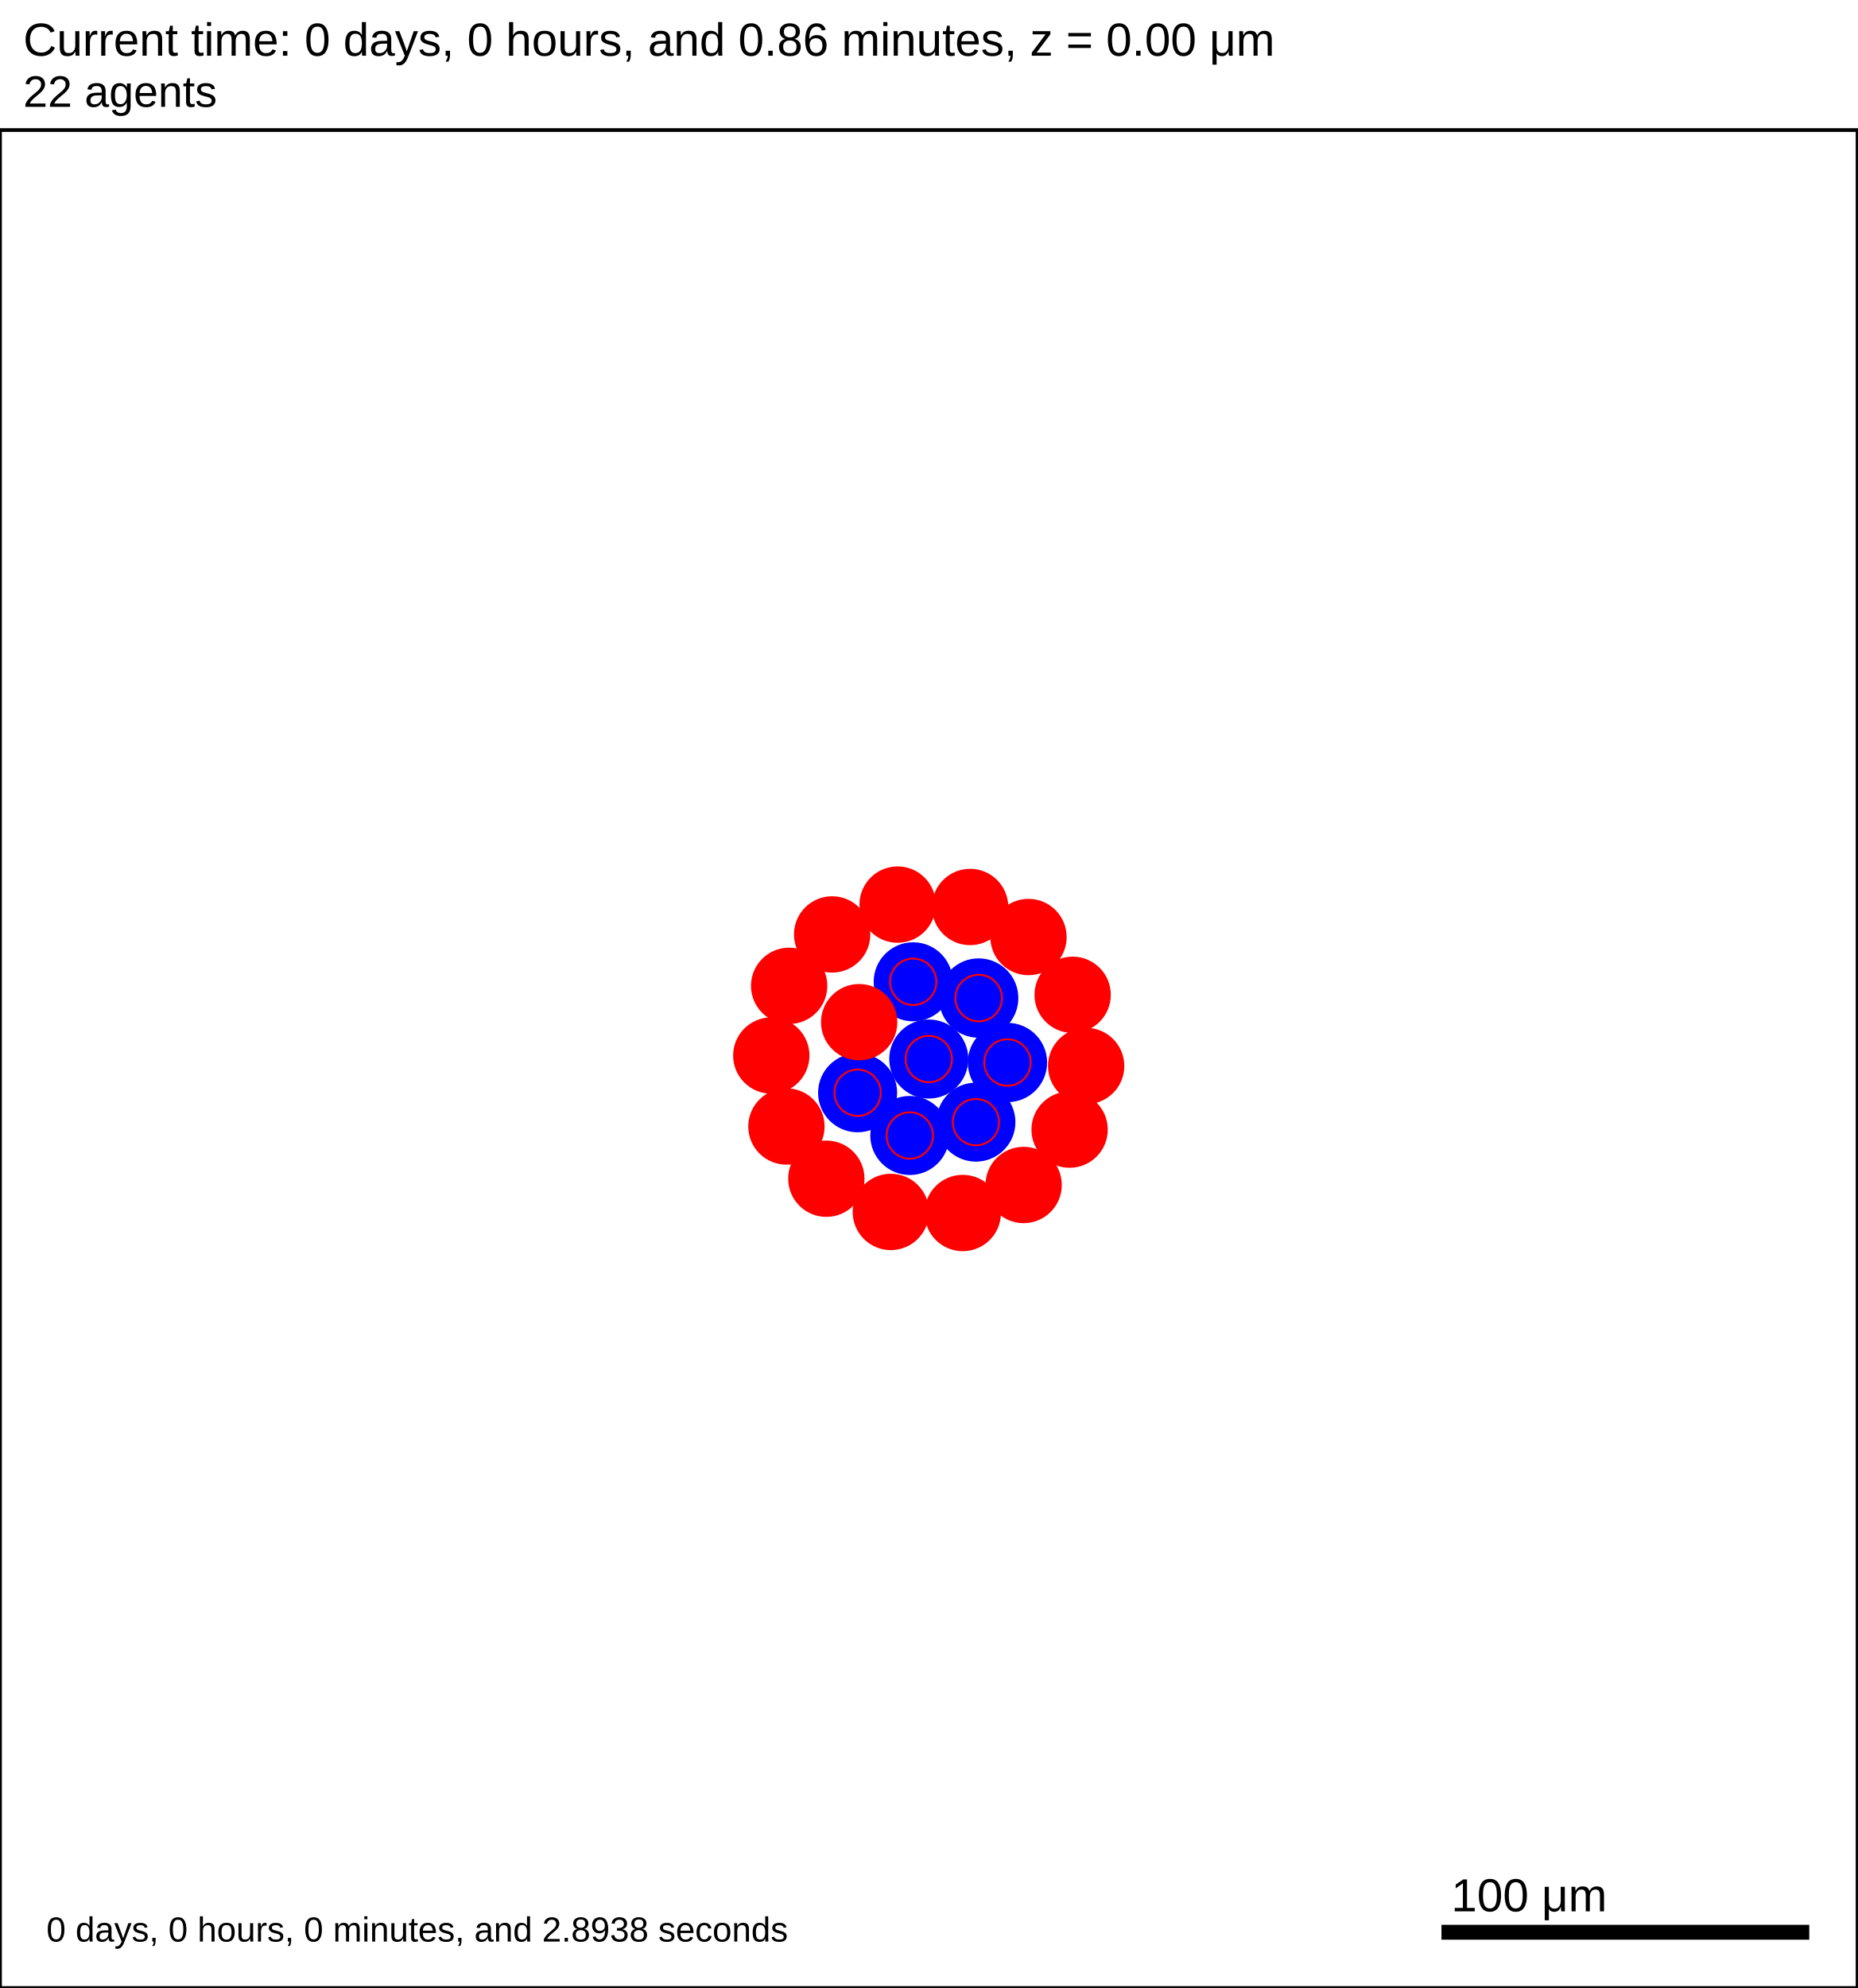
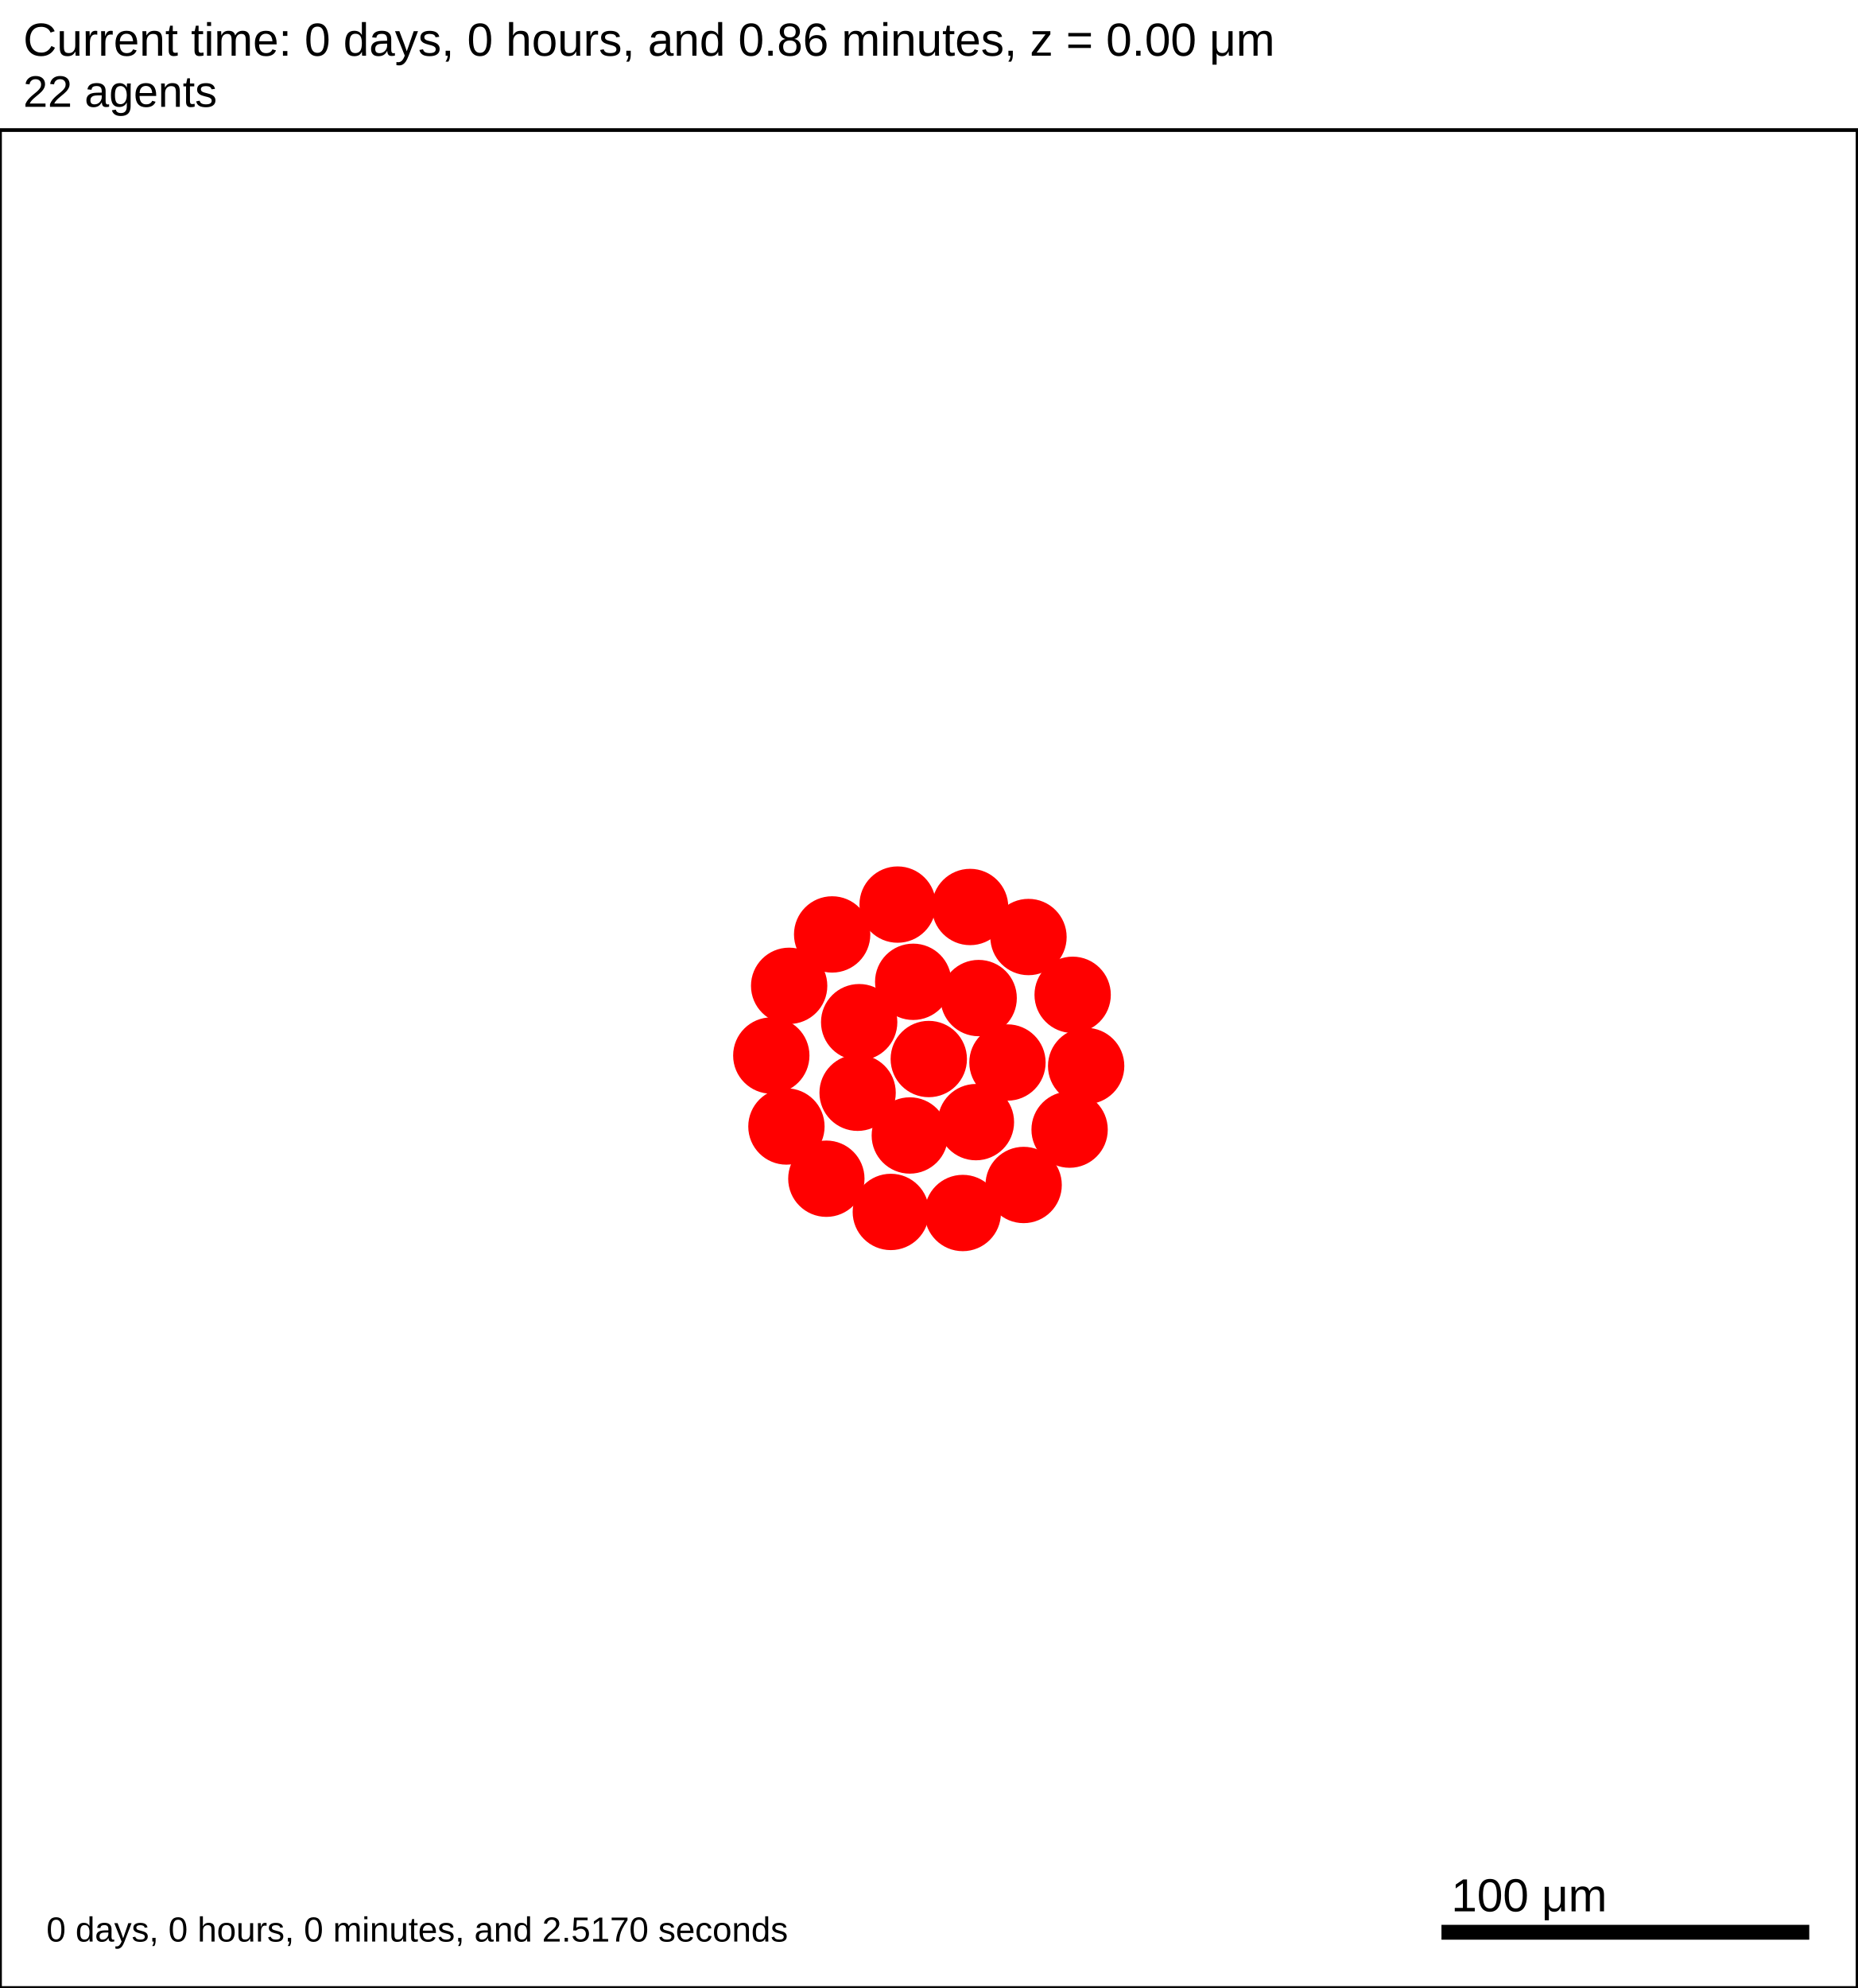
<svg xmlns="http://www.w3.org/2000/svg" version="1.1" width="500" height="535" id="svg2">
  <rect x="0" y="0" width="500" height="535" stroke-width="1" stroke="white" fill="white" />
  <text x="6.25" y="15" font-family="Arial" font-size="12.5" fill="black">
   Current time: 0 days, 0 hours, and 0.86 minutes, z = 0.00 μm
  </text>
  <text x="6.25" y="28.75" font-family="Arial" font-size="11.875" fill="black">
   22 agents
  </text>
  <g id="tissue" transform="translate(0,535) scale(1,-1)">
    <g id="ECM">
  </g>
    <g id="cells">
      <g id="cell0">
-         <circle cx="250" cy="250" r="10.391" stroke-width="0.5" stroke="blue" fill="blue" />
-         <circle cx="250" cy="250" r="6.239" stroke-width="0.5" stroke="red" fill="blue" />
+         <circle cx="250" cy="250" r="10.023" stroke-width="0.5" stroke="red" fill="red" />
+         <circle cx="250" cy="250" r="6.018" stroke-width="0.5" stroke="red" fill="red" />
      </g>
      <g id="cell1">
-         <circle cx="230.842" cy="240.923" r="10.387" stroke-width="0.5" stroke="blue" fill="blue" />
-         <circle cx="230.842" cy="240.923" r="6.237" stroke-width="0.5" stroke="red" fill="blue" />
+         <circle cx="230.842" cy="240.923" r="10.023" stroke-width="0.5" stroke="red" fill="red" />
+         <circle cx="230.842" cy="240.923" r="6.018" stroke-width="0.5" stroke="red" fill="red" />
      </g>
      <g id="cell2">
-         <circle cx="263.426" cy="266.406" r="10.433" stroke-width="0.5" stroke="blue" fill="blue" />
-         <circle cx="263.426" cy="266.406" r="6.265" stroke-width="0.5" stroke="red" fill="blue" />
+         <circle cx="263.426" cy="266.406" r="10.023" stroke-width="0.5" stroke="red" fill="red" />
+         <circle cx="263.426" cy="266.406" r="6.018" stroke-width="0.5" stroke="red" fill="red" />
      </g>
      <g id="cell3">
-         <circle cx="244.892" cy="229.425" r="10.387" stroke-width="0.5" stroke="blue" fill="blue" />
-         <circle cx="244.892" cy="229.425" r="6.237" stroke-width="0.5" stroke="red" fill="blue" />
+         <circle cx="244.892" cy="229.425" r="10.023" stroke-width="0.5" stroke="red" fill="red" />
+         <circle cx="244.892" cy="229.425" r="6.018" stroke-width="0.5" stroke="red" fill="red" />
      </g>
      <g id="cell4">
-         <circle cx="245.806" cy="270.781" r="10.387" stroke-width="0.5" stroke="blue" fill="blue" />
-         <circle cx="245.806" cy="270.781" r="6.237" stroke-width="0.5" stroke="red" fill="blue" />
+         <circle cx="245.806" cy="270.781" r="10.023" stroke-width="0.5" stroke="red" fill="red" />
+         <circle cx="245.806" cy="270.781" r="6.018" stroke-width="0.5" stroke="red" fill="red" />
      </g>
      <g id="cell5">
-         <circle cx="262.688" cy="233.016" r="10.381" stroke-width="0.5" stroke="blue" fill="blue" />
-         <circle cx="262.688" cy="233.016" r="6.234" stroke-width="0.5" stroke="red" fill="blue" />
+         <circle cx="262.688" cy="233.016" r="10.023" stroke-width="0.5" stroke="red" fill="red" />
+         <circle cx="262.688" cy="233.016" r="6.018" stroke-width="0.5" stroke="red" fill="red" />
      </g>
      <g id="cell6">
        <circle cx="231.262" cy="259.916" r="10.023" stroke-width="0.5" stroke="red" fill="red" />
        <circle cx="231.262" cy="259.916" r="6.018" stroke-width="0.5" stroke="red" fill="red" />
      </g>
      <g id="cell7">
-         <circle cx="271.179" cy="249.063" r="10.424" stroke-width="0.5" stroke="blue" fill="blue" />
-         <circle cx="271.179" cy="249.063" r="6.259" stroke-width="0.5" stroke="red" fill="blue" />
+         <circle cx="271.179" cy="249.063" r="10.023" stroke-width="0.5" stroke="red" fill="red" />
+         <circle cx="271.179" cy="249.063" r="6.018" stroke-width="0.5" stroke="red" fill="red" />
      </g>
      <g id="cell8">
-         <circle cx="259.148" cy="208.561" r="10.023" stroke-width="0.5" stroke="red" fill="red" />
-         <circle cx="259.148" cy="208.561" r="6.018" stroke-width="0.5" stroke="red" fill="red" />
+         <circle cx="259.149" cy="208.562" r="10.023" stroke-width="0.5" stroke="red" fill="red" />
+         <circle cx="259.149" cy="208.562" r="6.018" stroke-width="0.5" stroke="red" fill="red" />
      </g>
      <g id="cell9">
        <circle cx="211.683" cy="231.845" r="10.023" stroke-width="0.5" stroke="red" fill="red" />
        <circle cx="211.683" cy="231.845" r="6.018" stroke-width="0.5" stroke="red" fill="red" />
      </g>
      <g id="cell10">
        <circle cx="223.99" cy="283.531" r="10.023" stroke-width="0.5" stroke="red" fill="red" />
        <circle cx="223.99" cy="283.531" r="6.018" stroke-width="0.5" stroke="red" fill="red" />
      </g>
      <g id="cell11">
-         <circle cx="276.838" cy="282.832" r="10.023" stroke-width="0.5" stroke="red" fill="red" />
-         <circle cx="276.838" cy="282.832" r="6.018" stroke-width="0.5" stroke="red" fill="red" />
+         <circle cx="276.837" cy="282.833" r="10.023" stroke-width="0.5" stroke="red" fill="red" />
+         <circle cx="276.837" cy="282.833" r="6.018" stroke-width="0.5" stroke="red" fill="red" />
      </g>
      <g id="cell12">
        <circle cx="287.906" cy="231.002" r="10.023" stroke-width="0.5" stroke="red" fill="red" />
        <circle cx="287.906" cy="231.002" r="6.018" stroke-width="0.5" stroke="red" fill="red" />
      </g>
      <g id="cell13">
        <circle cx="239.783" cy="208.849" r="10.023" stroke-width="0.5" stroke="red" fill="red" />
        <circle cx="239.783" cy="208.849" r="6.018" stroke-width="0.5" stroke="red" fill="red" />
      </g>
      <g id="cell14">
        <circle cx="207.61" cy="250.938" r="10.023" stroke-width="0.5" stroke="red" fill="red" />
        <circle cx="207.61" cy="250.938" r="6.018" stroke-width="0.5" stroke="red" fill="red" />
      </g>
      <g id="cell15">
        <circle cx="241.613" cy="291.562" r="10.023" stroke-width="0.5" stroke="red" fill="red" />
        <circle cx="241.613" cy="291.562" r="6.018" stroke-width="0.5" stroke="red" fill="red" />
      </g>
      <g id="cell16">
        <circle cx="288.725" cy="267.282" r="10.023" stroke-width="0.5" stroke="red" fill="red" />
        <circle cx="288.725" cy="267.282" r="6.018" stroke-width="0.5" stroke="red" fill="red" />
      </g>
      <g id="cell17">
-         <circle cx="275.531" cy="216.104" r="10.023" stroke-width="0.5" stroke="red" fill="red" />
-         <circle cx="275.531" cy="216.104" r="6.018" stroke-width="0.5" stroke="red" fill="red" />
+         <circle cx="275.532" cy="216.104" r="10.023" stroke-width="0.5" stroke="red" fill="red" />
+         <circle cx="275.532" cy="216.104" r="6.018" stroke-width="0.5" stroke="red" fill="red" />
      </g>
      <g id="cell18">
        <circle cx="222.428" cy="217.789" r="10.023" stroke-width="0.5" stroke="red" fill="red" />
        <circle cx="222.428" cy="217.789" r="6.018" stroke-width="0.5" stroke="red" fill="red" />
      </g>
      <g id="cell19">
        <circle cx="212.414" cy="269.7" r="10.023" stroke-width="0.5" stroke="red" fill="red" />
        <circle cx="212.414" cy="269.7" r="6.018" stroke-width="0.5" stroke="red" fill="red" />
      </g>
      <g id="cell20">
        <circle cx="261.124" cy="290.915" r="10.023" stroke-width="0.5" stroke="red" fill="red" />
        <circle cx="261.124" cy="290.915" r="6.018" stroke-width="0.5" stroke="red" fill="red" />
      </g>
      <g id="cell21">
        <circle cx="292.359" cy="248.125" r="10.023" stroke-width="0.5" stroke="red" fill="red" />
        <circle cx="292.359" cy="248.125" r="6.018" stroke-width="0.5" stroke="red" fill="red" />
      </g>
    </g>
  </g>
  <rect x="387.5" y="517.5" width="100" height="5" stroke-width="1" stroke="rgb(255,255,255)" fill="rgb(0,0,0)" />
  <text x="390.625" y="514.375" font-family="Arial" font-size="12.5" fill="black">
   100 μm
  </text>
  <text x="12.5" y="522.5" font-family="Arial" font-size="9.375" fill="black">
-    0 days, 0 hours, 0 minutes, and 2.8938 seconds
+    0 days, 0 hours, 0 minutes, and 2.5170 seconds
  </text>
  <rect x="0" y="35" width="500" height="500" stroke-width="1" stroke="rgb(0,0,0)" fill="none" />
</svg>
